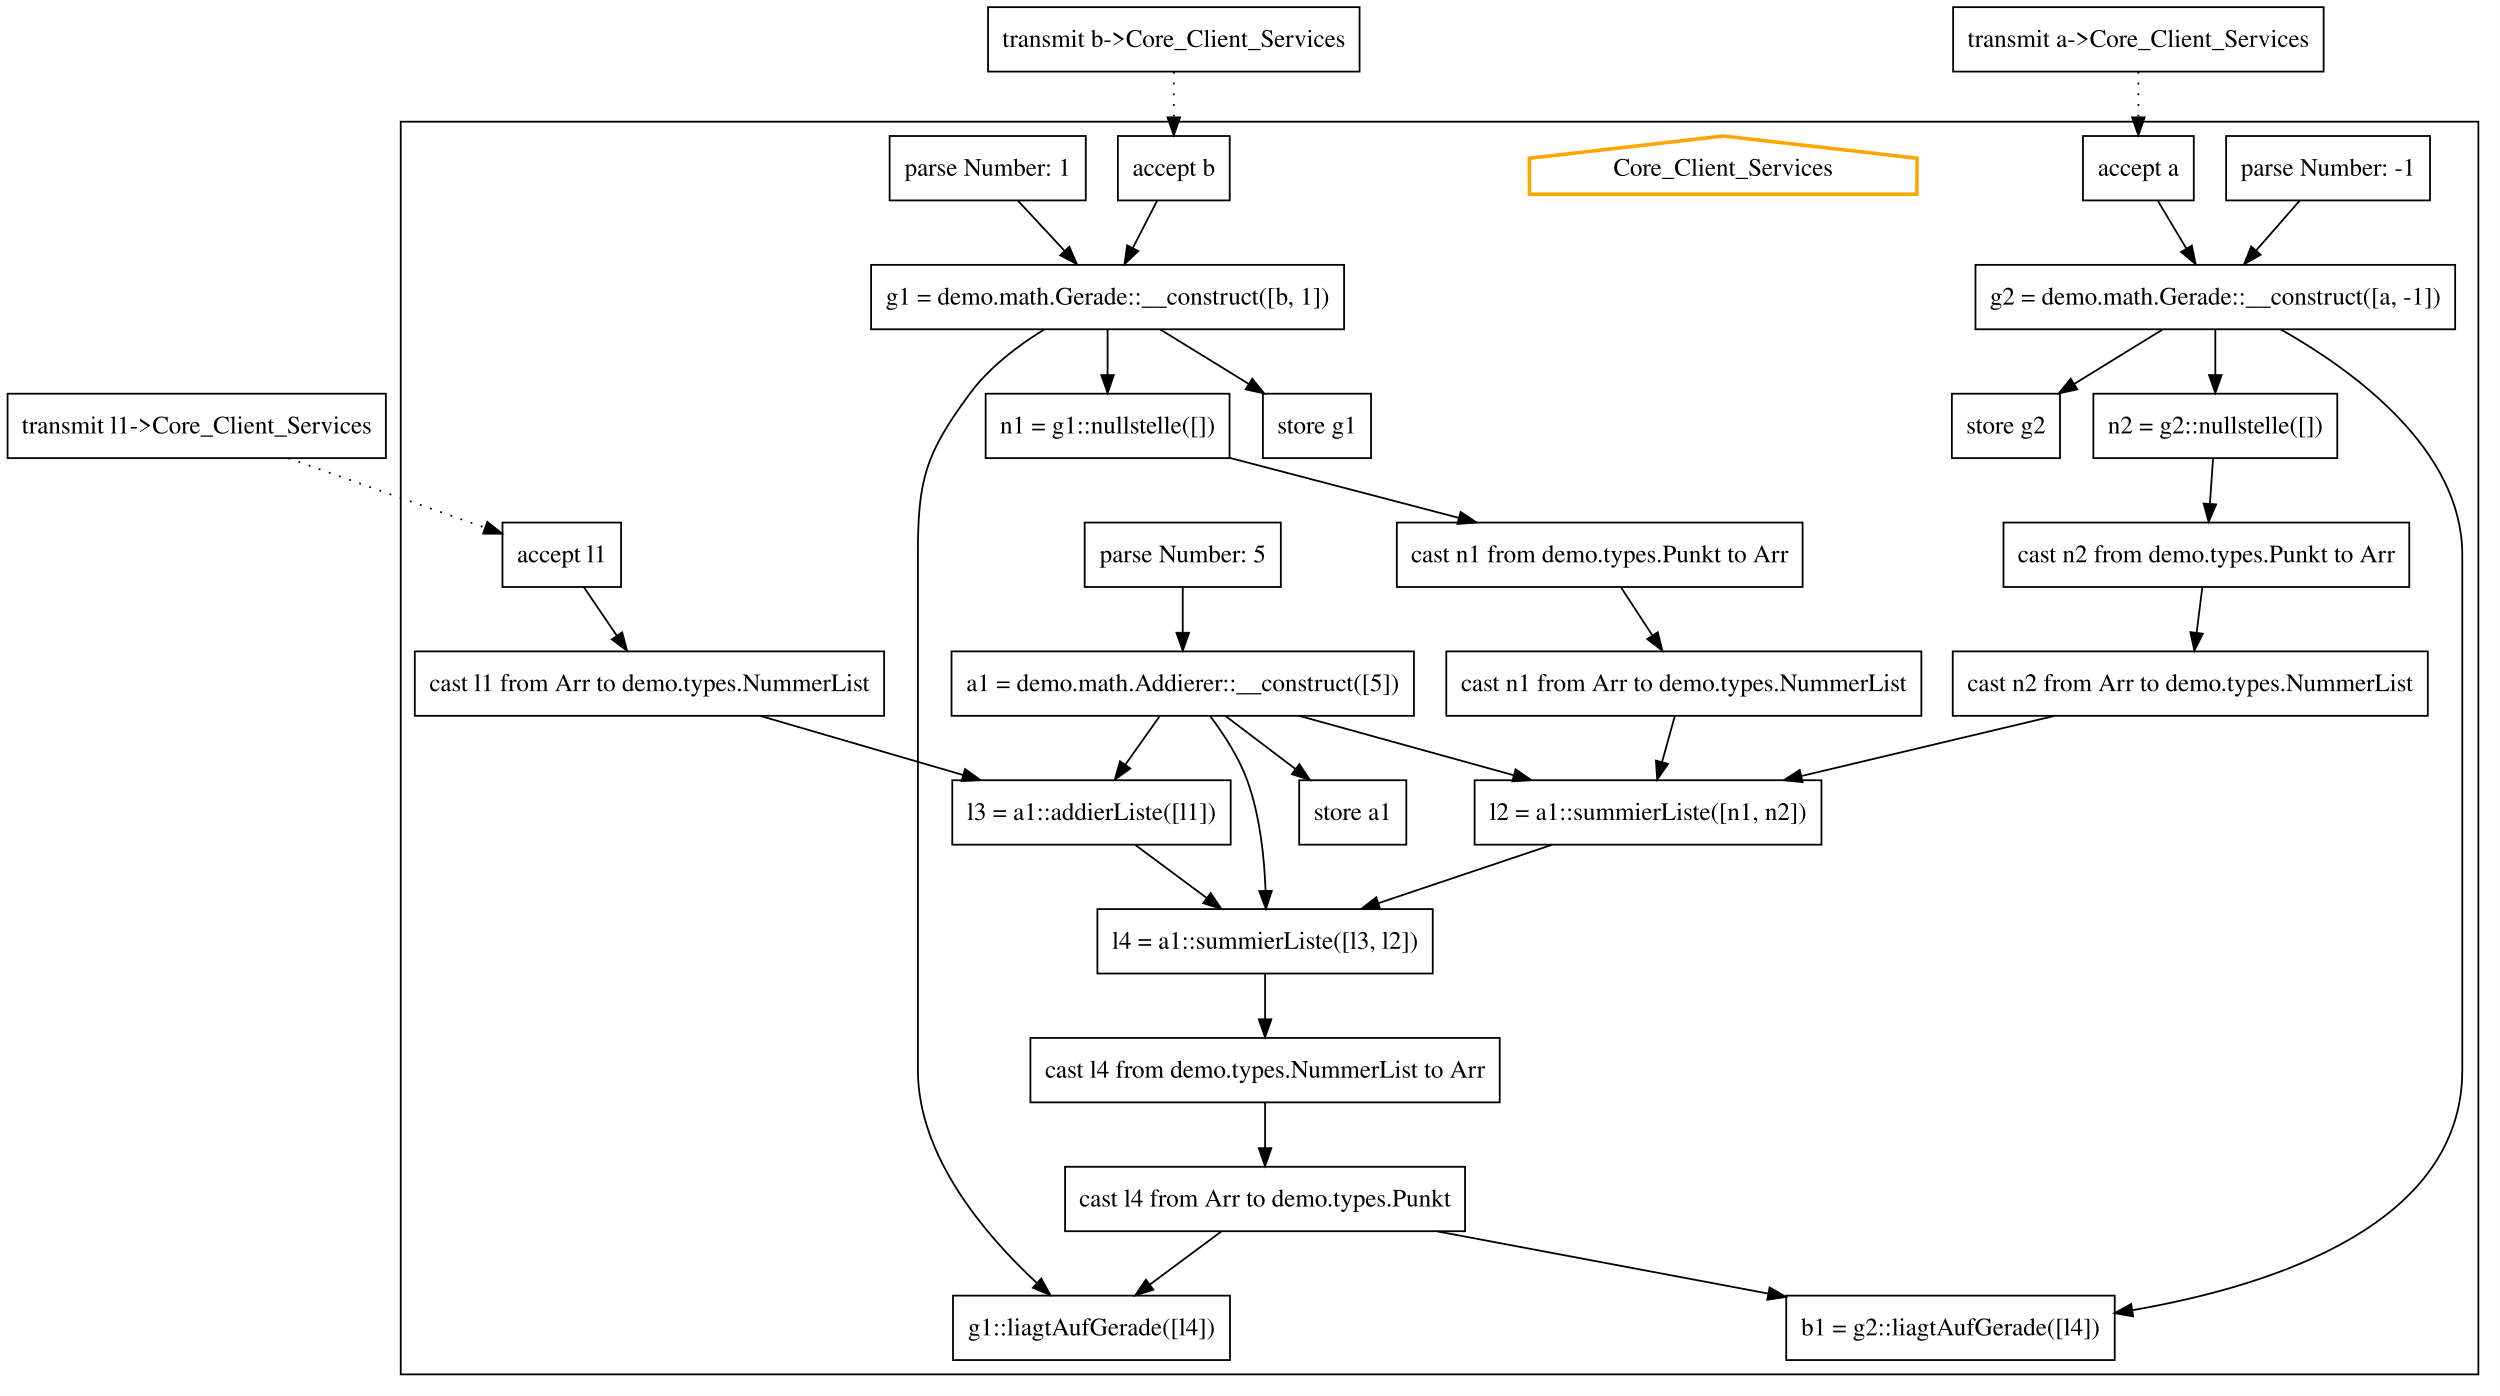
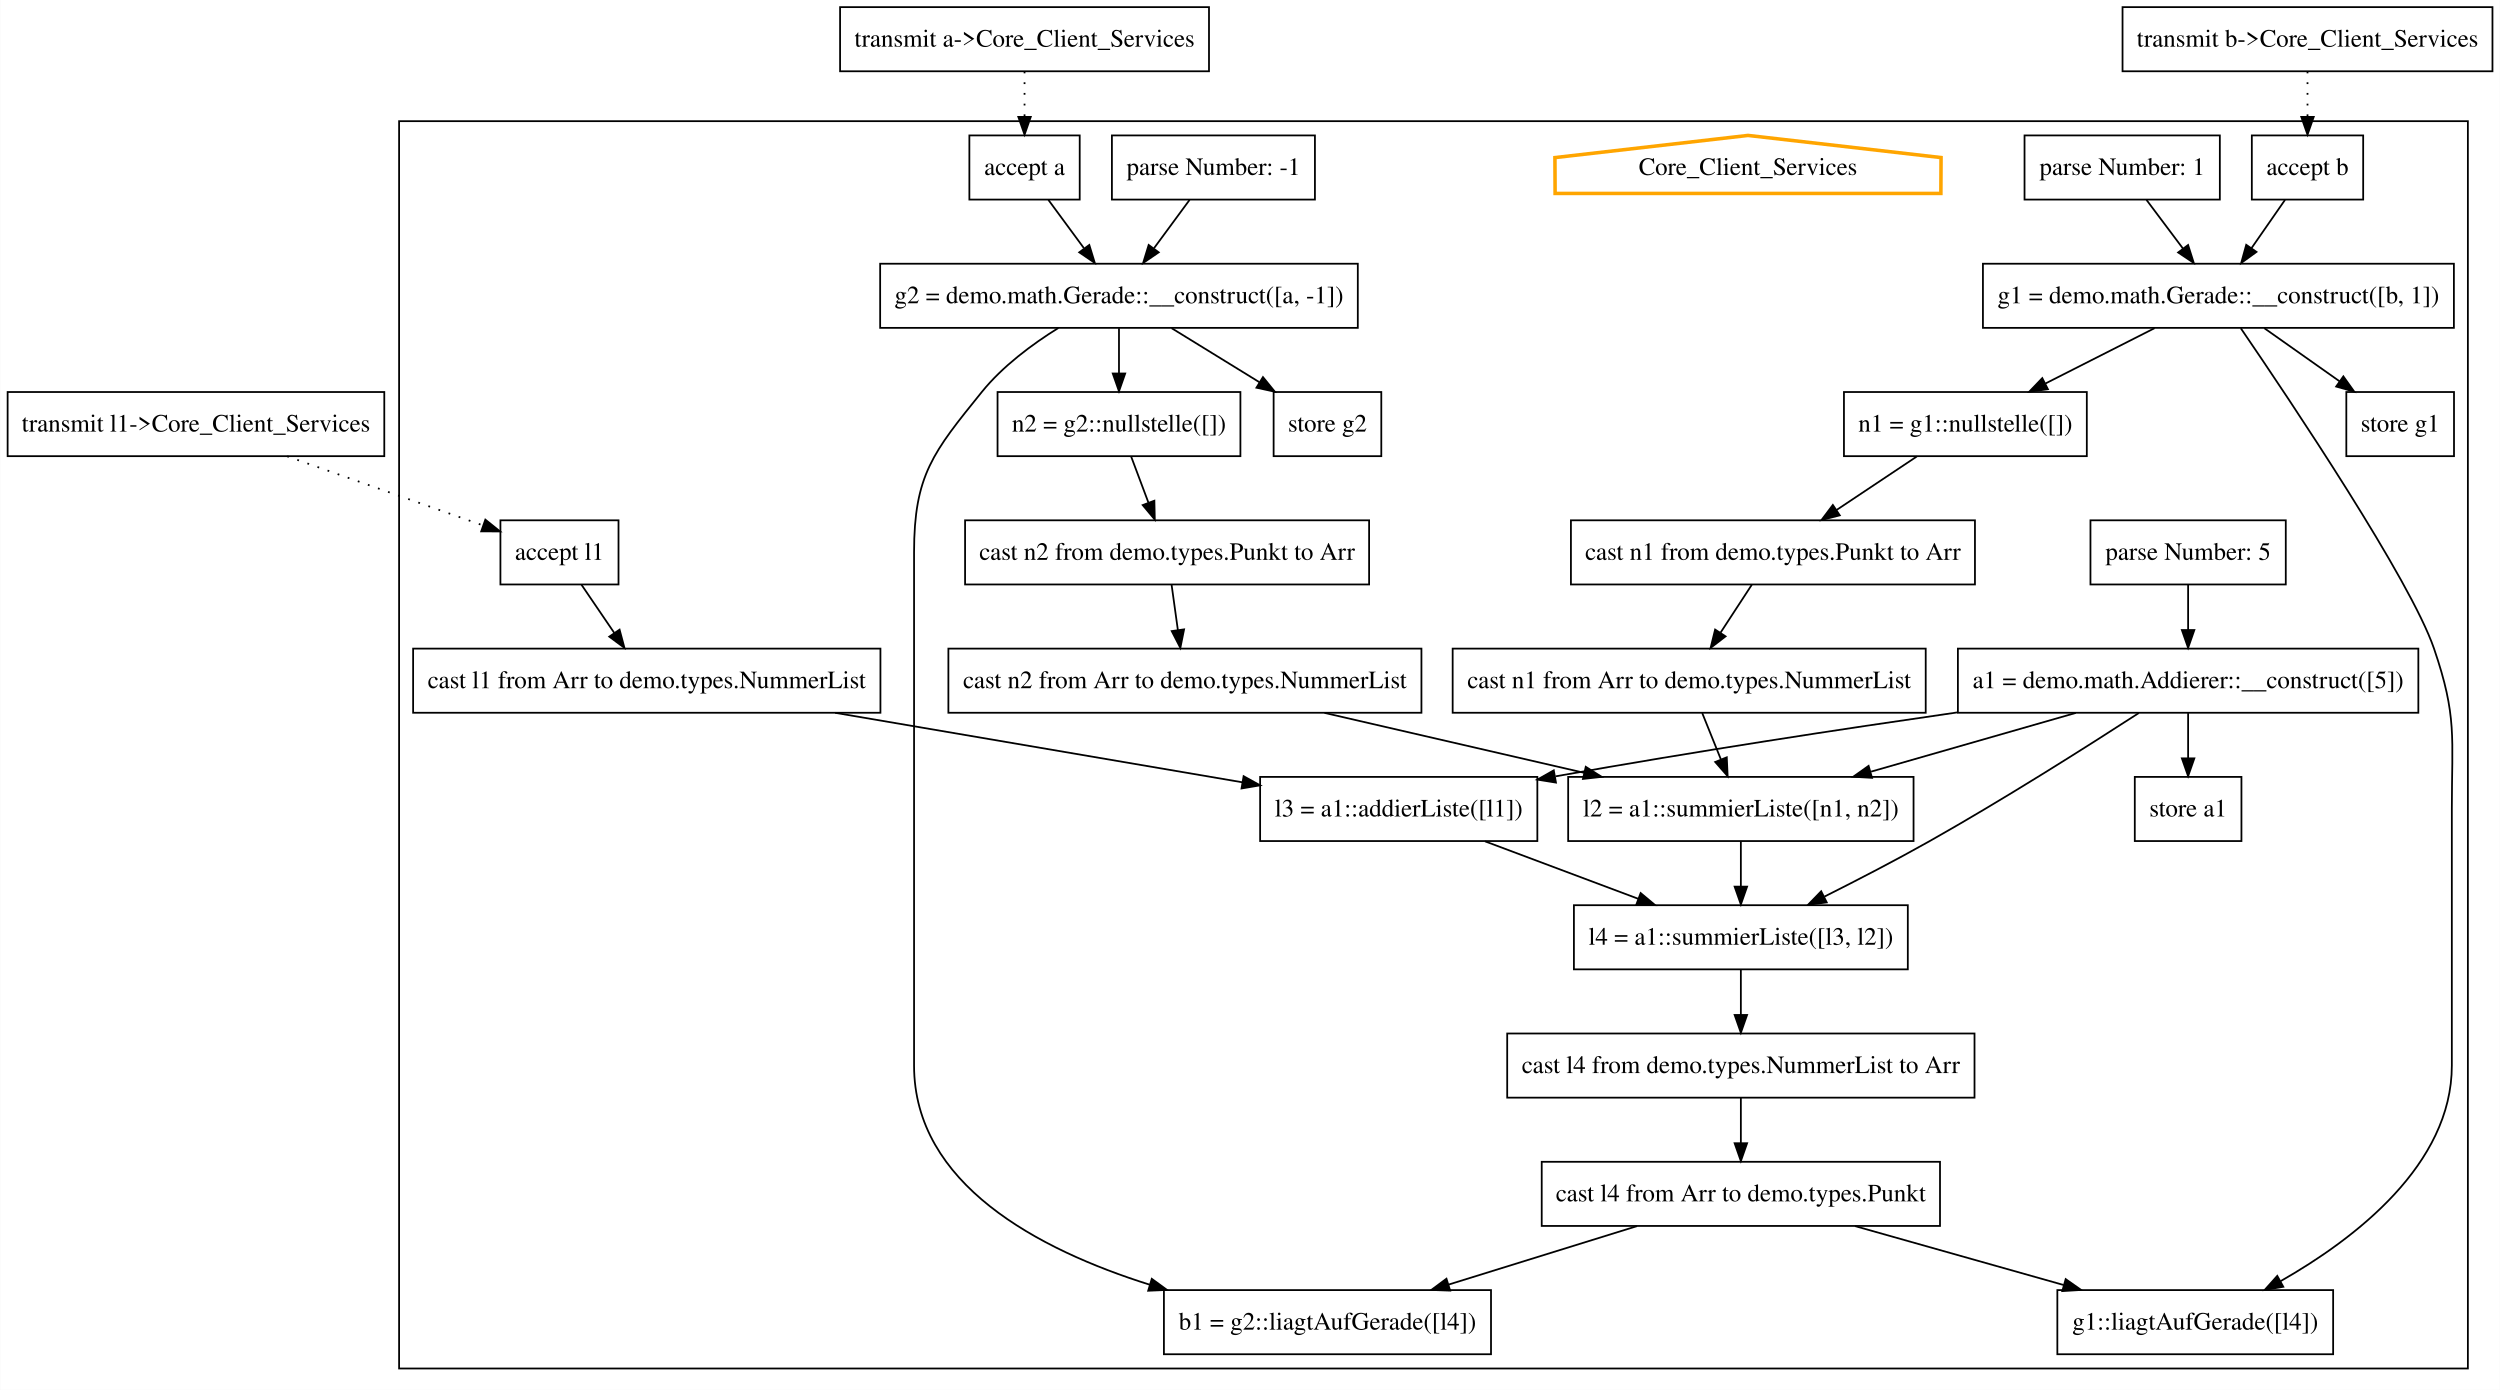
- <svg xmlns="http://www.w3.org/2000/svg" width="1397pt" height="780pt" viewBox="0.00 0.00 1396.85 780.00">
+ <svg xmlns="http://www.w3.org/2000/svg" width="1403pt" height="780pt" viewBox="0.00 0.00 1402.75 780.00">
  <g id="graph0" class="graph" transform="scale(1 1) rotate(0) translate(4 776)">
-     <polygon fill="#ffffff" stroke="transparent" points="-4,4 -4,-776 1392.846,-776 1392.846,4 -4,4" />
+     <polygon fill="#ffffff" stroke="transparent" points="-4,4 -4,-776 1398.748,-776 1398.748,4 -4,4" />
    <g id="clust1" class="cluster">
      <polygon fill="none" stroke="#000000" points="219.846,-8 219.846,-708 1380.846,-708 1380.846,-8 219.846,-8" />
    </g>
    <g id="node1" class="node">
-       <polygon fill="none" stroke="#000000" points="211.539,-556 .154,-556 .154,-520 211.539,-520 211.539,-556" />
-       <text text-anchor="middle" x="105.846" y="-533.8" font-family="Times,serif" font-size="14.00" fill="#000000">transmit l1-&gt;Core_Client_Services</text>
-     </g>
-     <g id="node5" class="node">
+       <polygon fill="none" stroke="#000000" points="1322.092,-700 1259.601,-700 1259.601,-664 1322.092,-664 1322.092,-700" />
+       <text text-anchor="middle" x="1290.846" y="-677.8" font-family="Times,serif" font-size="14.00" fill="#000000">accept b</text>
+     </g>
+     <g id="node11" class="node">
+       <polygon fill="none" stroke="#000000" points="1372.998,-628 1108.695,-628 1108.695,-592 1372.998,-592 1372.998,-628" />
+       <text text-anchor="middle" x="1240.846" y="-605.8" font-family="Times,serif" font-size="14.00" fill="#000000">g1 = demo.math.Gerade::__construct([b, 1])</text>
+     </g>
+     <g id="edge20" class="edge">
+       <path fill="none" stroke="#000000" d="M1278.229,-663.831C1272.529,-655.623 1265.68,-645.761 1259.41,-636.732" />
+       <polygon fill="#000000" stroke="#000000" points="1262.212,-634.631 1253.633,-628.413 1256.462,-638.623 1262.212,-634.631" />
+     </g>
+     <g id="node2" class="node">
+       <polygon fill="none" stroke="#000000" points="601.807,-700 539.885,-700 539.885,-664 601.807,-664 601.807,-700" />
+       <text text-anchor="middle" x="570.846" y="-677.8" font-family="Times,serif" font-size="14.00" fill="#000000">accept a</text>
+     </g>
+     <g id="node16" class="node">
+       <polygon fill="none" stroke="#000000" points="757.874,-628 489.819,-628 489.819,-592 757.874,-592 757.874,-628" />
+       <text text-anchor="middle" x="623.846" y="-605.8" font-family="Times,serif" font-size="14.00" fill="#000000">g2 = demo.math.Gerade::__construct([a, -1])</text>
+     </g>
+     <g id="edge3" class="edge">
+       <path fill="none" stroke="#000000" d="M584.22,-663.831C590.262,-655.623 597.523,-645.761 604.168,-636.732" />
+       <polygon fill="#000000" stroke="#000000" points="607.183,-638.542 610.292,-628.413 601.545,-634.392 607.183,-638.542" />
+     </g>
+     <g id="node3" class="node">
      <polygon fill="none" stroke="#000000" points="342.981,-484 276.711,-484 276.711,-448 342.981,-448 342.981,-484" />
      <text text-anchor="middle" x="309.846" y="-461.8" font-family="Times,serif" font-size="14.00" fill="#000000">accept l1</text>
    </g>
-     <g id="edge30" class="edge">
-       <path fill="none" stroke="#000000" stroke-dasharray="1,5" d="M157.061,-519.924C190.967,-507.957 234.925,-492.443 266.981,-481.129" />
-       <polygon fill="#000000" stroke="#000000" points="268.257,-484.39 276.522,-477.761 265.927,-477.789 268.257,-484.39" />
-     </g>
-     <g id="node2" class="node">
-       <polygon fill="none" stroke="#000000" points="755.649,-772 548.043,-772 548.043,-736 755.649,-736 755.649,-772" />
-       <text text-anchor="middle" x="651.846" y="-749.8" font-family="Times,serif" font-size="14.00" fill="#000000">transmit b-&gt;Core_Client_Services</text>
-     </g>
-     <g id="node3" class="node">
-       <polygon fill="none" stroke="#000000" points="683.092,-700 620.601,-700 620.601,-664 683.092,-664 683.092,-700" />
-       <text text-anchor="middle" x="651.846" y="-677.8" font-family="Times,serif" font-size="14.00" fill="#000000">accept b</text>
-     </g>
-     <g id="edge31" class="edge">
-       <path fill="none" stroke="#000000" stroke-dasharray="1,5" d="M651.846,-735.831C651.846,-728.131 651.846,-718.974 651.846,-710.417" />
-       <polygon fill="#000000" stroke="#000000" points="655.346,-710.413 651.846,-700.413 648.346,-710.413 655.346,-710.413" />
-     </g>
-     <g id="node24" class="node">
-       <polygon fill="none" stroke="#000000" points="746.998,-628 482.695,-628 482.695,-592 746.998,-592 746.998,-628" />
-       <text text-anchor="middle" x="614.846" y="-605.8" font-family="Times,serif" font-size="14.00" fill="#000000">g1 = demo.math.Gerade::__construct([b, 1])</text>
-     </g>
-     <g id="edge2" class="edge">
-       <path fill="none" stroke="#000000" d="M642.51,-663.831C638.422,-655.877 633.536,-646.369 629.015,-637.572" />
-       <polygon fill="#000000" stroke="#000000" points="631.992,-635.708 624.309,-628.413 625.766,-638.907 631.992,-635.708" />
-     </g>
-     <g id="node4" class="node">
-       <polygon fill="none" stroke="#000000" points="1221.807,-700 1159.886,-700 1159.886,-664 1221.807,-664 1221.807,-700" />
-       <text text-anchor="middle" x="1190.846" y="-677.8" font-family="Times,serif" font-size="14.00" fill="#000000">accept a</text>
-     </g>
-     <g id="node23" class="node">
-       <polygon fill="none" stroke="#000000" points="1367.873,-628 1099.819,-628 1099.819,-592 1367.873,-592 1367.873,-628" />
-       <text text-anchor="middle" x="1233.846" y="-605.8" font-family="Times,serif" font-size="14.00" fill="#000000">g2 = demo.math.Gerade::__construct([a, -1])</text>
-     </g>
-     <g id="edge10" class="edge">
-       <path fill="none" stroke="#000000" d="M1201.697,-663.831C1206.548,-655.708 1212.368,-645.964 1217.714,-637.012" />
-       <polygon fill="#000000" stroke="#000000" points="1220.727,-638.793 1222.849,-628.413 1214.717,-635.204 1220.727,-638.793" />
-     </g>
-     <g id="node28" class="node">
+     <g id="node9" class="node">
      <polygon fill="none" stroke="#000000" points="489.974,-412 227.718,-412 227.718,-376 489.974,-376 489.974,-412" />
      <text text-anchor="middle" x="358.846" y="-389.8" font-family="Times,serif" font-size="14.00" fill="#000000">cast l1 from Arr to demo.types.NummerList</text>
    </g>
    <g id="edge4" class="edge">
      <path fill="none" stroke="#000000" d="M322.211,-447.831C327.797,-439.623 334.509,-429.761 340.653,-420.732" />
      <polygon fill="#000000" stroke="#000000" points="343.582,-422.65 346.315,-412.413 337.795,-418.711 343.582,-422.65" />
    </g>
+     <g id="node4" class="node">
+       <polygon fill="none" stroke="#000000" points="1394.649,-772 1187.043,-772 1187.043,-736 1394.649,-736 1394.649,-772" />
+       <text text-anchor="middle" x="1290.846" y="-749.8" font-family="Times,serif" font-size="14.00" fill="#000000">transmit b-&gt;Core_Client_Services</text>
+     </g>
+     <g id="edge30" class="edge">
+       <path fill="none" stroke="#000000" stroke-dasharray="1,5" d="M1290.846,-735.831C1290.846,-728.131 1290.846,-718.974 1290.846,-710.417" />
+       <polygon fill="#000000" stroke="#000000" points="1294.346,-710.413 1290.846,-700.413 1287.346,-710.413 1294.346,-710.413" />
+     </g>
+     <g id="node5" class="node">
+       <polygon fill="none" stroke="#000000" points="674.363,-772 467.33,-772 467.33,-736 674.363,-736 674.363,-772" />
+       <text text-anchor="middle" x="570.846" y="-749.8" font-family="Times,serif" font-size="14.00" fill="#000000">transmit a-&gt;Core_Client_Services</text>
+     </g>
+     <g id="edge31" class="edge">
+       <path fill="none" stroke="#000000" stroke-dasharray="1,5" d="M570.846,-735.831C570.846,-728.131 570.846,-718.974 570.846,-710.417" />
+       <polygon fill="#000000" stroke="#000000" points="574.346,-710.413 570.846,-700.413 567.346,-710.413 574.346,-710.413" />
+     </g>
    <g id="node6" class="node">
-       <polygon fill="none" stroke="#000000" points="1294.363,-772 1087.33,-772 1087.33,-736 1294.363,-736 1294.363,-772" />
-       <text text-anchor="middle" x="1190.846" y="-749.8" font-family="Times,serif" font-size="14.00" fill="#000000">transmit a-&gt;Core_Client_Services</text>
+       <polygon fill="none" stroke="#000000" points="211.539,-556 .154,-556 .154,-520 211.539,-520 211.539,-556" />
+       <text text-anchor="middle" x="105.846" y="-533.8" font-family="Times,serif" font-size="14.00" fill="#000000">transmit l1-&gt;Core_Client_Services</text>
    </g>
    <g id="edge32" class="edge">
-       <path fill="none" stroke="#000000" stroke-dasharray="1,5" d="M1190.846,-735.831C1190.846,-728.131 1190.846,-718.974 1190.846,-710.417" />
-       <polygon fill="#000000" stroke="#000000" points="1194.346,-710.413 1190.846,-700.413 1187.346,-710.413 1194.346,-710.413" />
+       <path fill="none" stroke="#000000" stroke-dasharray="1,5" d="M157.061,-519.924C190.967,-507.957 234.925,-492.443 266.981,-481.129" />
+       <polygon fill="#000000" stroke="#000000" points="268.257,-484.39 276.522,-477.761 265.927,-477.789 268.257,-484.39" />
    </g>
    <g id="node7" class="node">
-       <polygon fill="none" stroke="#ffa500" stroke-width="2" points="1067.192,-687.562 958.846,-700 850.5,-687.562 850.601,-667.438 1067.091,-667.438 1067.192,-687.562" />
-       <text text-anchor="middle" x="958.846" y="-677.8" font-family="Times,serif" font-size="14.00" fill="#000000">Core_Client_Services</text>
+       <polygon fill="none" stroke="#ffa500" stroke-width="2" points="1085.192,-687.562 976.846,-700 868.5,-687.562 868.601,-667.438 1085.091,-667.438 1085.192,-687.562" />
+       <text text-anchor="middle" x="976.846" y="-677.8" font-family="Times,serif" font-size="14.00" fill="#000000">Core_Client_Services</text>
    </g>
    <g id="node8" class="node">
-       <polygon fill="none" stroke="#000000" points="1177.629,-52 994.064,-52 994.064,-16 1177.629,-16 1177.629,-52" />
-       <text text-anchor="middle" x="1085.846" y="-29.8" font-family="Times,serif" font-size="14.00" fill="#000000">b1 = g2::liagtAufGerade([l4])</text>
-     </g>
-     <g id="node9" class="node">
-       <polygon fill="none" stroke="#000000" points="1342.216,-484 1115.477,-484 1115.477,-448 1342.216,-448 1342.216,-484" />
-       <text text-anchor="middle" x="1228.846" y="-461.8" font-family="Times,serif" font-size="14.00" fill="#000000">cast n2 from demo.types.Punkt to Arr</text>
+       <polygon fill="none" stroke="#000000" points="1278.65,-484 1169.042,-484 1169.042,-448 1278.65,-448 1278.65,-484" />
+       <text text-anchor="middle" x="1223.846" y="-461.8" font-family="Times,serif" font-size="14.00" fill="#000000">parse Number: 5</text>
+     </g>
+     <g id="node30" class="node">
+       <polygon fill="none" stroke="#000000" points="1353.05,-412 1094.643,-412 1094.643,-376 1353.05,-376 1353.05,-412" />
+       <text text-anchor="middle" x="1223.846" y="-389.8" font-family="Times,serif" font-size="14.00" fill="#000000">a1 = demo.math.Addierer::__construct([5])</text>
+     </g>
+     <g id="edge1" class="edge">
+       <path fill="none" stroke="#000000" d="M1223.846,-447.831C1223.846,-440.131 1223.846,-430.974 1223.846,-422.417" />
+       <polygon fill="#000000" stroke="#000000" points="1227.346,-422.413 1223.846,-412.413 1220.346,-422.413 1227.346,-422.413" />
+     </g>
+     <g id="node14" class="node">
+       <polygon fill="none" stroke="#000000" points="858.635,-340 703.057,-340 703.057,-304 858.635,-304 858.635,-340" />
+       <text text-anchor="middle" x="780.846" y="-317.8" font-family="Times,serif" font-size="14.00" fill="#000000">l3 = a1::addierListe([l1])</text>
+     </g>
+     <g id="edge2" class="edge">
+       <path fill="none" stroke="#000000" d="M464.518,-375.971C534.996,-363.946 626.561,-348.324 693.028,-336.983" />
+       <polygon fill="#000000" stroke="#000000" points="693.791,-340.404 703.06,-335.272 692.614,-333.503 693.791,-340.404" />
+     </g>
+     <g id="node10" class="node">
+       <polygon fill="none" stroke="#000000" points="832.629,-52 649.064,-52 649.064,-16 832.629,-16 832.629,-52" />
+       <text text-anchor="middle" x="740.846" y="-29.8" font-family="Times,serif" font-size="14.00" fill="#000000">b1 = g2::liagtAufGerade([l4])</text>
+     </g>
+     <g id="node12" class="node">
+       <polygon fill="none" stroke="#000000" points="1166.994,-556 1030.698,-556 1030.698,-520 1166.994,-520 1166.994,-556" />
+       <text text-anchor="middle" x="1098.846" y="-533.8" font-family="Times,serif" font-size="14.00" fill="#000000">n1 = g1::nullstelle([])</text>
+     </g>
+     <g id="edge5" class="edge">
+       <path fill="none" stroke="#000000" d="M1205.014,-591.831C1186.43,-582.409 1163.547,-570.806 1143.79,-560.788" />
+       <polygon fill="#000000" stroke="#000000" points="1145.169,-557.563 1134.667,-556.163 1142.004,-563.807 1145.169,-557.563" />
+     </g>
+     <g id="node19" class="node">
+       <polygon fill="none" stroke="#000000" points="1305.233,-52 1150.459,-52 1150.459,-16 1305.233,-16 1305.233,-52" />
+       <text text-anchor="middle" x="1227.846" y="-29.8" font-family="Times,serif" font-size="14.00" fill="#000000">g1::liagtAufGerade([l4])</text>
+     </g>
+     <g id="edge6" class="edge">
+       <path fill="none" stroke="#000000" d="M1253.387,-591.814C1281.622,-550.521 1348.742,-450.308 1361.846,-412 1374.873,-373.92 1371.846,-362.246 1371.846,-322 1371.846,-322 1371.846,-322 1371.846,-178 1371.846,-122.499 1317.699,-80.918 1275.811,-57.054" />
+       <polygon fill="#000000" stroke="#000000" points="1277.261,-53.857 1266.815,-52.089 1273.879,-59.986 1277.261,-53.857" />
+     </g>
+     <g id="node24" class="node">
+       <polygon fill="none" stroke="#000000" points="1373.061,-556 1312.632,-556 1312.632,-520 1373.061,-520 1373.061,-556" />
+       <text text-anchor="middle" x="1342.846" y="-533.8" font-family="Times,serif" font-size="14.00" fill="#000000">store g1</text>
+     </g>
+     <g id="edge7" class="edge">
+       <path fill="none" stroke="#000000" d="M1266.585,-591.831C1279.39,-582.793 1295.037,-571.748 1308.818,-562.02" />
+       <polygon fill="#000000" stroke="#000000" points="1310.964,-564.789 1317.116,-556.163 1306.927,-559.07 1310.964,-564.789" />
    </g>
    <g id="node29" class="node">
-       <polygon fill="none" stroke="#000000" points="1352.585,-412 1087.108,-412 1087.108,-376 1352.585,-376 1352.585,-412" />
-       <text text-anchor="middle" x="1219.846" y="-389.8" font-family="Times,serif" font-size="14.00" fill="#000000">cast n2 from Arr to demo.types.NummerList</text>
-     </g>
-     <g id="edge1" class="edge">
-       <path fill="none" stroke="#000000" d="M1226.575,-447.831C1225.613,-440.131 1224.468,-430.974 1223.398,-422.417" />
-       <polygon fill="#000000" stroke="#000000" points="1226.861,-421.902 1222.148,-412.413 1219.915,-422.77 1226.861,-421.902" />
-     </g>
-     <g id="node10" class="node">
-       <polygon fill="none" stroke="#000000" points="796.539,-268 609.154,-268 609.154,-232 796.539,-232 796.539,-268" />
-       <text text-anchor="middle" x="702.846" y="-245.8" font-family="Times,serif" font-size="14.00" fill="#000000">l4 = a1::summierListe([l3, l2])</text>
+       <polygon fill="none" stroke="#000000" points="1104.216,-484 877.477,-484 877.477,-448 1104.216,-448 1104.216,-484" />
+       <text text-anchor="middle" x="990.846" y="-461.8" font-family="Times,serif" font-size="14.00" fill="#000000">cast n1 from demo.types.Punkt to Arr</text>
+     </g>
+     <g id="edge8" class="edge">
+       <path fill="none" stroke="#000000" d="M1071.593,-519.831C1057.907,-510.707 1041.155,-499.539 1026.464,-489.745" />
+       <polygon fill="#000000" stroke="#000000" points="1028.352,-486.798 1018.09,-484.163 1024.469,-492.622 1028.352,-486.798" />
+     </g>
+     <g id="node13" class="node">
+       <polygon fill="none" stroke="#000000" points="1103.974,-196 841.718,-196 841.718,-160 1103.974,-160 1103.974,-196" />
+       <text text-anchor="middle" x="972.846" y="-173.8" font-family="Times,serif" font-size="14.00" fill="#000000">cast l4 from demo.types.NummerList to Arr</text>
+     </g>
+     <g id="node18" class="node">
+       <polygon fill="none" stroke="#000000" points="1084.605,-124 861.087,-124 861.087,-88 1084.605,-88 1084.605,-124" />
+       <text text-anchor="middle" x="972.846" y="-101.8" font-family="Times,serif" font-size="14.00" fill="#000000">cast l4 from Arr to demo.types.Punkt</text>
+     </g>
+     <g id="edge9" class="edge">
+       <path fill="none" stroke="#000000" d="M972.846,-159.831C972.846,-152.131 972.846,-142.974 972.846,-134.417" />
+       <polygon fill="#000000" stroke="#000000" points="976.346,-134.413 972.846,-124.413 969.346,-134.413 976.346,-134.413" />
+     </g>
+     <g id="node21" class="node">
+       <polygon fill="none" stroke="#000000" points="1066.539,-268 879.154,-268 879.154,-232 1066.539,-232 1066.539,-268" />
+       <text text-anchor="middle" x="972.846" y="-245.8" font-family="Times,serif" font-size="14.00" fill="#000000">l4 = a1::summierListe([l3, l2])</text>
+     </g>
+     <g id="edge10" class="edge">
+       <path fill="none" stroke="#000000" d="M829.296,-303.831C855.431,-294.031 887.857,-281.871 915.274,-271.589" />
+       <polygon fill="#000000" stroke="#000000" points="916.611,-274.826 924.745,-268.038 914.153,-268.272 916.611,-274.826" />
+     </g>
+     <g id="node15" class="node">
+       <polygon fill="none" stroke="#000000" points="1253.774,-340 1193.918,-340 1193.918,-304 1253.774,-304 1253.774,-340" />
+       <text text-anchor="middle" x="1223.846" y="-317.8" font-family="Times,serif" font-size="14.00" fill="#000000">store a1</text>
+     </g>
+     <g id="edge11" class="edge">
+       <path fill="none" stroke="#000000" d="M589.85,-591.954C575.09,-582.773 558.541,-570.481 546.846,-556 519.566,-522.221 508.846,-509.419 508.846,-466 508.846,-466 508.846,-466 508.846,-178 508.846,-111.604 578.29,-74.756 641.192,-54.999" />
+       <polygon fill="#000000" stroke="#000000" points="642.257,-58.333 650.817,-52.09 640.232,-51.633 642.257,-58.333" />
+     </g>
+     <g id="node17" class="node">
+       <polygon fill="none" stroke="#000000" points="691.994,-556 555.698,-556 555.698,-520 691.994,-520 691.994,-556" />
+       <text text-anchor="middle" x="623.846" y="-533.8" font-family="Times,serif" font-size="14.00" fill="#000000">n2 = g2::nullstelle([])</text>
+     </g>
+     <g id="edge12" class="edge">
+       <path fill="none" stroke="#000000" d="M623.846,-591.831C623.846,-584.131 623.846,-574.974 623.846,-566.417" />
+       <polygon fill="#000000" stroke="#000000" points="627.346,-566.413 623.846,-556.413 620.346,-566.413 627.346,-566.413" />
+     </g>
+     <g id="node20" class="node">
+       <polygon fill="none" stroke="#000000" points="771.061,-556 710.632,-556 710.632,-520 771.061,-520 771.061,-556" />
+       <text text-anchor="middle" x="740.846" y="-533.8" font-family="Times,serif" font-size="14.00" fill="#000000">store g2</text>
+     </g>
+     <g id="edge13" class="edge">
+       <path fill="none" stroke="#000000" d="M653.37,-591.831C668.335,-582.622 686.685,-571.33 702.706,-561.471" />
+       <polygon fill="#000000" stroke="#000000" points="704.649,-564.385 711.332,-556.163 700.981,-558.423 704.649,-564.385" />
+     </g>
+     <g id="node28" class="node">
+       <polygon fill="none" stroke="#000000" points="764.216,-484 537.477,-484 537.477,-448 764.216,-448 764.216,-484" />
+       <text text-anchor="middle" x="650.846" y="-461.8" font-family="Times,serif" font-size="14.00" fill="#000000">cast n2 from demo.types.Punkt to Arr</text>
+     </g>
+     <g id="edge14" class="edge">
+       <path fill="none" stroke="#000000" d="M630.659,-519.831C633.611,-511.962 637.132,-502.571 640.401,-493.853" />
+       <polygon fill="#000000" stroke="#000000" points="643.707,-495.005 643.941,-484.413 637.153,-492.548 643.707,-495.005" />
+     </g>
+     <g id="edge15" class="edge">
+       <path fill="none" stroke="#000000" d="M914.602,-87.924C882.473,-77.953 842.407,-65.519 808.848,-55.104" />
+       <polygon fill="#000000" stroke="#000000" points="809.702,-51.705 799.114,-52.083 807.627,-58.39 809.702,-51.705" />
+     </g>
+     <g id="edge16" class="edge">
+       <path fill="none" stroke="#000000" d="M1036.864,-87.924C1072.482,-77.868 1116.974,-65.305 1154.051,-54.836" />
+       <polygon fill="#000000" stroke="#000000" points="1155.129,-58.169 1163.802,-52.083 1153.227,-51.432 1155.129,-58.169" />
+     </g>
+     <g id="edge17" class="edge">
+       <path fill="none" stroke="#000000" d="M972.846,-231.831C972.846,-224.131 972.846,-214.974 972.846,-206.417" />
+       <polygon fill="#000000" stroke="#000000" points="976.346,-206.413 972.846,-196.413 969.346,-206.413 976.346,-206.413" />
    </g>
    <g id="node22" class="node">
-       <polygon fill="none" stroke="#000000" points="833.974,-196 571.718,-196 571.718,-160 833.974,-160 833.974,-196" />
-       <text text-anchor="middle" x="702.846" y="-173.8" font-family="Times,serif" font-size="14.00" fill="#000000">cast l4 from demo.types.NummerList to Arr</text>
-     </g>
-     <g id="edge3" class="edge">
-       <path fill="none" stroke="#000000" d="M702.846,-231.831C702.846,-224.131 702.846,-214.974 702.846,-206.417" />
-       <polygon fill="#000000" stroke="#000000" points="706.346,-206.413 702.846,-196.413 699.346,-206.413 706.346,-206.413" />
-     </g>
-     <g id="node11" class="node">
-       <polygon fill="none" stroke="#000000" points="711.65,-484 602.042,-484 602.042,-448 711.65,-448 711.65,-484" />
-       <text text-anchor="middle" x="656.846" y="-461.8" font-family="Times,serif" font-size="14.00" fill="#000000">parse Number: 5</text>
-     </g>
-     <g id="node30" class="node">
-       <polygon fill="none" stroke="#000000" points="786.049,-412 527.643,-412 527.643,-376 786.049,-376 786.049,-412" />
-       <text text-anchor="middle" x="656.846" y="-389.8" font-family="Times,serif" font-size="14.00" fill="#000000">a1 = demo.math.Addierer::__construct([5])</text>
-     </g>
-     <g id="edge5" class="edge">
-       <path fill="none" stroke="#000000" d="M656.846,-447.831C656.846,-440.131 656.846,-430.974 656.846,-422.417" />
-       <polygon fill="#000000" stroke="#000000" points="660.346,-422.413 656.846,-412.413 653.346,-422.413 660.346,-422.413" />
-     </g>
-     <g id="node12" class="node">
-       <polygon fill="none" stroke="#000000" points="1003.216,-484 776.477,-484 776.477,-448 1003.216,-448 1003.216,-484" />
-       <text text-anchor="middle" x="889.846" y="-461.8" font-family="Times,serif" font-size="14.00" fill="#000000">cast n1 from demo.types.Punkt to Arr</text>
-     </g>
-     <g id="node15" class="node">
-       <polygon fill="none" stroke="#000000" points="1069.585,-412 804.108,-412 804.108,-376 1069.585,-376 1069.585,-412" />
-       <text text-anchor="middle" x="936.846" y="-389.8" font-family="Times,serif" font-size="14.00" fill="#000000">cast n1 from Arr to demo.types.NummerList</text>
-     </g>
-     <g id="edge6" class="edge">
-       <path fill="none" stroke="#000000" d="M901.706,-447.831C907.009,-439.708 913.37,-429.964 919.213,-421.012" />
-       <polygon fill="#000000" stroke="#000000" points="922.291,-422.7 924.826,-412.413 916.429,-418.874 922.291,-422.7" />
-     </g>
-     <g id="node13" class="node">
-       <polygon fill="none" stroke="#000000" points="683.233,-52 528.459,-52 528.459,-16 683.233,-16 683.233,-52" />
-       <text text-anchor="middle" x="605.846" y="-29.8" font-family="Times,serif" font-size="14.00" fill="#000000">g1::liagtAufGerade([l4])</text>
-     </g>
-     <g id="node14" class="node">
-       <polygon fill="none" stroke="#000000" points="1301.994,-556 1165.698,-556 1165.698,-520 1301.994,-520 1301.994,-556" />
-       <text text-anchor="middle" x="1233.846" y="-533.8" font-family="Times,serif" font-size="14.00" fill="#000000">n2 = g2::nullstelle([])</text>
-     </g>
-     <g id="edge7" class="edge">
-       <path fill="none" stroke="#000000" d="M1232.584,-519.831C1232.05,-512.131 1231.414,-502.974 1230.82,-494.417" />
-       <polygon fill="#000000" stroke="#000000" points="1234.309,-494.147 1230.125,-484.413 1227.326,-494.632 1234.309,-494.147" />
+       <polygon fill="none" stroke="#000000" points="1076.585,-412 811.108,-412 811.108,-376 1076.585,-376 1076.585,-412" />
+       <text text-anchor="middle" x="943.846" y="-389.8" font-family="Times,serif" font-size="14.00" fill="#000000">cast n1 from Arr to demo.types.NummerList</text>
+     </g>
+     <g id="node25" class="node">
+       <polygon fill="none" stroke="#000000" points="1069.76,-340 875.933,-340 875.933,-304 1069.76,-304 1069.76,-340" />
+       <text text-anchor="middle" x="972.846" y="-317.8" font-family="Times,serif" font-size="14.00" fill="#000000">l2 = a1::summierListe([n1, n2])</text>
+     </g>
+     <g id="edge18" class="edge">
+       <path fill="none" stroke="#000000" d="M951.164,-375.831C954.334,-367.962 958.116,-358.571 961.628,-349.853" />
+       <polygon fill="#000000" stroke="#000000" points="964.94,-350.997 965.43,-340.413 958.447,-348.382 964.94,-350.997" />
+     </g>
+     <g id="node23" class="node">
+       <polygon fill="none" stroke="#000000" points="793.585,-412 528.108,-412 528.108,-376 793.585,-376 793.585,-412" />
+       <text text-anchor="middle" x="660.846" y="-389.8" font-family="Times,serif" font-size="14.00" fill="#000000">cast n2 from Arr to demo.types.NummerList</text>
+     </g>
+     <g id="edge19" class="edge">
+       <path fill="none" stroke="#000000" d="M739.174,-375.924C783.487,-365.698 839.025,-352.882 884.837,-342.31" />
+       <polygon fill="#000000" stroke="#000000" points="885.8,-345.68 894.757,-340.021 884.226,-338.859 885.8,-345.68" />
+     </g>
+     <g id="edge21" class="edge">
+       <path fill="none" stroke="#000000" d="M972.846,-303.831C972.846,-296.131 972.846,-286.974 972.846,-278.417" />
+       <polygon fill="#000000" stroke="#000000" points="976.346,-278.413 972.846,-268.413 969.346,-278.413 976.346,-278.413" />
+     </g>
+     <g id="node26" class="node">
+       <polygon fill="none" stroke="#000000" points="1241.65,-700 1132.042,-700 1132.042,-664 1241.65,-664 1241.65,-700" />
+       <text text-anchor="middle" x="1186.846" y="-677.8" font-family="Times,serif" font-size="14.00" fill="#000000">parse Number: 1</text>
+     </g>
+     <g id="edge22" class="edge">
+       <path fill="none" stroke="#000000" d="M1200.473,-663.831C1206.692,-655.539 1214.178,-645.557 1221.006,-636.453" />
+       <polygon fill="#000000" stroke="#000000" points="1223.836,-638.513 1227.036,-628.413 1218.236,-634.313 1223.836,-638.513" />
    </g>
    <g id="node27" class="node">
-       <polygon fill="none" stroke="#000000" points="1013.76,-340 819.933,-340 819.933,-304 1013.76,-304 1013.76,-340" />
-       <text text-anchor="middle" x="916.846" y="-317.8" font-family="Times,serif" font-size="14.00" fill="#000000">l2 = a1::summierListe([n1, n2])</text>
-     </g>
-     <g id="edge8" class="edge">
-       <path fill="none" stroke="#000000" d="M931.799,-375.831C929.637,-368.046 927.061,-358.773 924.661,-350.135" />
-       <polygon fill="#000000" stroke="#000000" points="928.01,-349.112 921.961,-340.413 921.265,-350.985 928.01,-349.112" />
-     </g>
-     <g id="node16" class="node">
-       <polygon fill="none" stroke="#000000" points="1353.812,-700 1239.88,-700 1239.88,-664 1353.812,-664 1353.812,-700" />
-       <text text-anchor="middle" x="1296.846" y="-677.8" font-family="Times,serif" font-size="14.00" fill="#000000">parse Number: -1</text>
-     </g>
-     <g id="edge9" class="edge">
-       <path fill="none" stroke="#000000" d="M1280.949,-663.831C1273.618,-655.454 1264.78,-645.353 1256.749,-636.175" />
-       <polygon fill="#000000" stroke="#000000" points="1259.177,-633.634 1249.958,-628.413 1253.909,-638.244 1259.177,-633.634" />
-     </g>
-     <g id="node17" class="node">
-       <polygon fill="none" stroke="#000000" points="814.605,-124 591.087,-124 591.087,-88 814.605,-88 814.605,-124" />
-       <text text-anchor="middle" x="702.846" y="-101.8" font-family="Times,serif" font-size="14.00" fill="#000000">cast l4 from Arr to demo.types.Punkt</text>
-     </g>
-     <g id="edge11" class="edge">
-       <path fill="none" stroke="#000000" d="M798.999,-87.924C855.334,-77.334 926.449,-63.965 983.775,-53.188" />
-       <polygon fill="#000000" stroke="#000000" points="984.765,-56.564 993.946,-51.276 983.471,-49.684 984.765,-56.564" />
-     </g>
-     <g id="edge12" class="edge">
-       <path fill="none" stroke="#000000" d="M678.369,-87.831C666.307,-78.878 651.592,-67.956 638.578,-58.295" />
-       <polygon fill="#000000" stroke="#000000" points="640.431,-55.313 630.316,-52.163 636.259,-60.934 640.431,-55.313" />
-     </g>
-     <g id="node18" class="node">
-       <polygon fill="none" stroke="#000000" points="781.774,-340 721.918,-340 721.918,-304 781.774,-304 781.774,-340" />
-       <text text-anchor="middle" x="751.846" y="-317.8" font-family="Times,serif" font-size="14.00" fill="#000000">store a1</text>
-     </g>
-     <g id="node19" class="node">
-       <polygon fill="none" stroke="#000000" points="1147.061,-556 1086.632,-556 1086.632,-520 1147.061,-520 1147.061,-556" />
-       <text text-anchor="middle" x="1116.846" y="-533.8" font-family="Times,serif" font-size="14.00" fill="#000000">store g2</text>
-     </g>
-     <g id="node20" class="node">
-       <polygon fill="none" stroke="#000000" points="602.65,-700 493.042,-700 493.042,-664 602.65,-664 602.65,-700" />
-       <text text-anchor="middle" x="547.846" y="-677.8" font-family="Times,serif" font-size="14.00" fill="#000000">parse Number: 1</text>
-     </g>
-     <g id="edge13" class="edge">
-       <path fill="none" stroke="#000000" d="M564.753,-663.831C572.628,-655.369 582.138,-645.149 590.747,-635.897" />
-       <polygon fill="#000000" stroke="#000000" points="593.462,-638.118 597.712,-628.413 588.337,-633.35 593.462,-638.118" />
-     </g>
-     <g id="node21" class="node">
-       <polygon fill="none" stroke="#000000" points="762.061,-556 701.632,-556 701.632,-520 762.061,-520 762.061,-556" />
-       <text text-anchor="middle" x="731.846" y="-533.8" font-family="Times,serif" font-size="14.00" fill="#000000">store g1</text>
-     </g>
-     <g id="edge14" class="edge">
-       <path fill="none" stroke="#000000" d="M702.846,-159.831C702.846,-152.131 702.846,-142.974 702.846,-134.417" />
-       <polygon fill="#000000" stroke="#000000" points="706.346,-134.413 702.846,-124.413 699.346,-134.413 706.346,-134.413" />
-     </g>
-     <g id="edge15" class="edge">
-       <path fill="none" stroke="#000000" d="M1270.465,-591.891C1311.349,-568.791 1371.846,-524.692 1371.846,-466 1371.846,-466 1371.846,-466 1371.846,-178 1371.846,-92.929 1269.65,-58.108 1187.437,-43.86" />
-       <polygon fill="#000000" stroke="#000000" points="1187.955,-40.398 1177.518,-42.223 1186.815,-47.305 1187.955,-40.398" />
-     </g>
-     <g id="edge16" class="edge">
-       <path fill="none" stroke="#000000" d="M1233.846,-591.831C1233.846,-584.131 1233.846,-574.974 1233.846,-566.417" />
-       <polygon fill="#000000" stroke="#000000" points="1237.346,-566.413 1233.846,-556.413 1230.346,-566.413 1237.346,-566.413" />
-     </g>
-     <g id="edge17" class="edge">
-       <path fill="none" stroke="#000000" d="M1204.322,-591.831C1189.357,-582.622 1171.008,-571.33 1154.986,-561.471" />
-       <polygon fill="#000000" stroke="#000000" points="1156.712,-558.423 1146.361,-556.163 1153.043,-564.385 1156.712,-558.423" />
-     </g>
-     <g id="edge18" class="edge">
-       <path fill="none" stroke="#000000" d="M579.468,-591.934C564.795,-582.893 548.7,-570.717 537.846,-556 512.902,-522.178 508.846,-508.025 508.846,-466 508.846,-466 508.846,-466 508.846,-178 508.846,-129.783 546.718,-85.6 575.134,-59.235" />
-       <polygon fill="#000000" stroke="#000000" points="577.767,-61.574 582.859,-52.283 573.084,-56.371 577.767,-61.574" />
-     </g>
-     <g id="edge19" class="edge">
-       <path fill="none" stroke="#000000" d="M644.37,-591.831C659.335,-582.622 677.685,-571.33 693.706,-561.471" />
-       <polygon fill="#000000" stroke="#000000" points="695.649,-564.385 702.332,-556.163 691.981,-558.423 695.649,-564.385" />
-     </g>
-     <g id="node26" class="node">
-       <polygon fill="none" stroke="#000000" points="682.994,-556 546.698,-556 546.698,-520 682.994,-520 682.994,-556" />
-       <text text-anchor="middle" x="614.846" y="-533.8" font-family="Times,serif" font-size="14.00" fill="#000000">n1 = g1::nullstelle([])</text>
-     </g>
-     <g id="edge20" class="edge">
-       <path fill="none" stroke="#000000" d="M614.846,-591.831C614.846,-584.131 614.846,-574.974 614.846,-566.417" />
-       <polygon fill="#000000" stroke="#000000" points="618.346,-566.413 614.846,-556.413 611.346,-566.413 618.346,-566.413" />
-     </g>
-     <g id="node25" class="node">
-       <polygon fill="none" stroke="#000000" points="683.635,-340 528.057,-340 528.057,-304 683.635,-304 683.635,-340" />
-       <text text-anchor="middle" x="605.846" y="-317.8" font-family="Times,serif" font-size="14.00" fill="#000000">l3 = a1::addierListe([l1])</text>
-     </g>
-     <g id="edge21" class="edge">
-       <path fill="none" stroke="#000000" d="M630.323,-303.831C642.386,-294.878 657.1,-283.956 670.115,-274.296" />
-       <polygon fill="#000000" stroke="#000000" points="672.433,-276.933 678.377,-268.163 668.261,-271.313 672.433,-276.933" />
-     </g>
-     <g id="edge22" class="edge">
-       <path fill="none" stroke="#000000" d="M683.177,-520.11C721.973,-509.952 770.703,-497.194 811.1,-486.617" />
-       <polygon fill="#000000" stroke="#000000" points="812.125,-489.967 820.912,-484.048 810.352,-483.195 812.125,-489.967" />
+       <polygon fill="none" stroke="#000000" points="733.812,-700 619.88,-700 619.88,-664 733.812,-664 733.812,-700" />
+       <text text-anchor="middle" x="676.846" y="-677.8" font-family="Times,serif" font-size="14.00" fill="#000000">parse Number: -1</text>
    </g>
    <g id="edge23" class="edge">
-       <path fill="none" stroke="#000000" d="M863.121,-303.924C833.739,-294.039 797.161,-281.732 766.37,-271.373" />
-       <polygon fill="#000000" stroke="#000000" points="767.187,-267.955 756.593,-268.083 764.955,-274.589 767.187,-267.955" />
+       <path fill="none" stroke="#000000" d="M663.472,-663.831C657.43,-655.623 650.17,-645.761 643.524,-636.732" />
+       <polygon fill="#000000" stroke="#000000" points="646.147,-634.392 637.4,-628.413 640.51,-638.542 646.147,-634.392" />
    </g>
    <g id="edge24" class="edge">
-       <path fill="none" stroke="#000000" d="M420.856,-375.924C455.209,-365.91 498.086,-353.412 533.907,-342.97" />
-       <polygon fill="#000000" stroke="#000000" points="535.19,-346.242 543.811,-340.083 533.231,-339.522 535.19,-346.242" />
+       <path fill="none" stroke="#000000" d="M653.37,-447.831C654.439,-440.131 655.711,-430.974 656.899,-422.417" />
+       <polygon fill="#000000" stroke="#000000" points="660.38,-422.8 658.289,-412.413 653.446,-421.837 660.38,-422.8" />
    </g>
    <g id="edge25" class="edge">
-       <path fill="none" stroke="#000000" d="M1143.778,-375.924C1100.833,-365.72 1047.033,-352.935 1002.596,-342.376" />
-       <polygon fill="#000000" stroke="#000000" points="1003.221,-338.927 992.683,-340.021 1001.603,-345.738 1003.221,-338.927" />
+       <path fill="none" stroke="#000000" d="M978.986,-447.831C973.683,-439.708 967.322,-429.964 961.479,-421.012" />
+       <polygon fill="#000000" stroke="#000000" points="964.263,-418.874 955.866,-412.413 958.401,-422.7 964.263,-418.874" />
    </g>
    <g id="edge26" class="edge">
-       <path fill="none" stroke="#000000" d="M672.244,-375.719C679.745,-365.785 688.141,-352.916 692.846,-340 700.054,-320.212 702.457,-296.49 703.11,-278.369" />
-       <polygon fill="#000000" stroke="#000000" points="706.613,-278.227 703.316,-268.158 699.615,-278.085 706.613,-278.227" />
+       <path fill="none" stroke="#000000" d="M1094.25,-376.187C1029.154,-366.805 948.852,-354.581 868.882,-340.324" />
+       <polygon fill="#000000" stroke="#000000" points="869.085,-336.804 858.624,-338.483 867.848,-343.694 869.085,-336.804" />
    </g>
    <g id="edge27" class="edge">
-       <path fill="none" stroke="#000000" d="M680.819,-375.831C692.632,-366.878 707.043,-355.956 719.79,-346.296" />
-       <polygon fill="#000000" stroke="#000000" points="722.026,-348.993 727.881,-340.163 717.798,-343.414 722.026,-348.993" />
+       <path fill="none" stroke="#000000" d="M1223.846,-375.831C1223.846,-368.131 1223.846,-358.974 1223.846,-350.417" />
+       <polygon fill="#000000" stroke="#000000" points="1227.346,-350.413 1223.846,-340.413 1220.346,-350.413 1227.346,-350.413" />
    </g>
    <g id="edge28" class="edge">
-       <path fill="none" stroke="#000000" d="M643.977,-375.831C638.163,-367.623 631.177,-357.761 624.782,-348.732" />
-       <polygon fill="#000000" stroke="#000000" points="627.525,-346.55 618.889,-340.413 621.813,-350.597 627.525,-346.55" />
+       <path fill="none" stroke="#000000" d="M1196.198,-375.869C1167.328,-357.167 1120.529,-327.498 1078.846,-304 1059.761,-293.241 1038.293,-282.127 1019.692,-272.799" />
+       <polygon fill="#000000" stroke="#000000" points="1021.047,-269.563 1010.536,-268.234 1017.924,-275.828 1021.047,-269.563" />
    </g>
    <g id="edge29" class="edge">
-       <path fill="none" stroke="#000000" d="M722.12,-375.924C758.436,-365.868 803.8,-353.305 841.604,-342.836" />
-       <polygon fill="#000000" stroke="#000000" points="842.843,-346.125 851.546,-340.083 840.975,-339.379 842.843,-346.125" />
+       <path fill="none" stroke="#000000" d="M1160.832,-375.924C1125.922,-365.91 1082.352,-353.412 1045.95,-342.97" />
+       <polygon fill="#000000" stroke="#000000" points="1046.464,-339.476 1035.886,-340.083 1044.533,-346.205 1046.464,-339.476" />
    </g>
  </g>
</svg>
